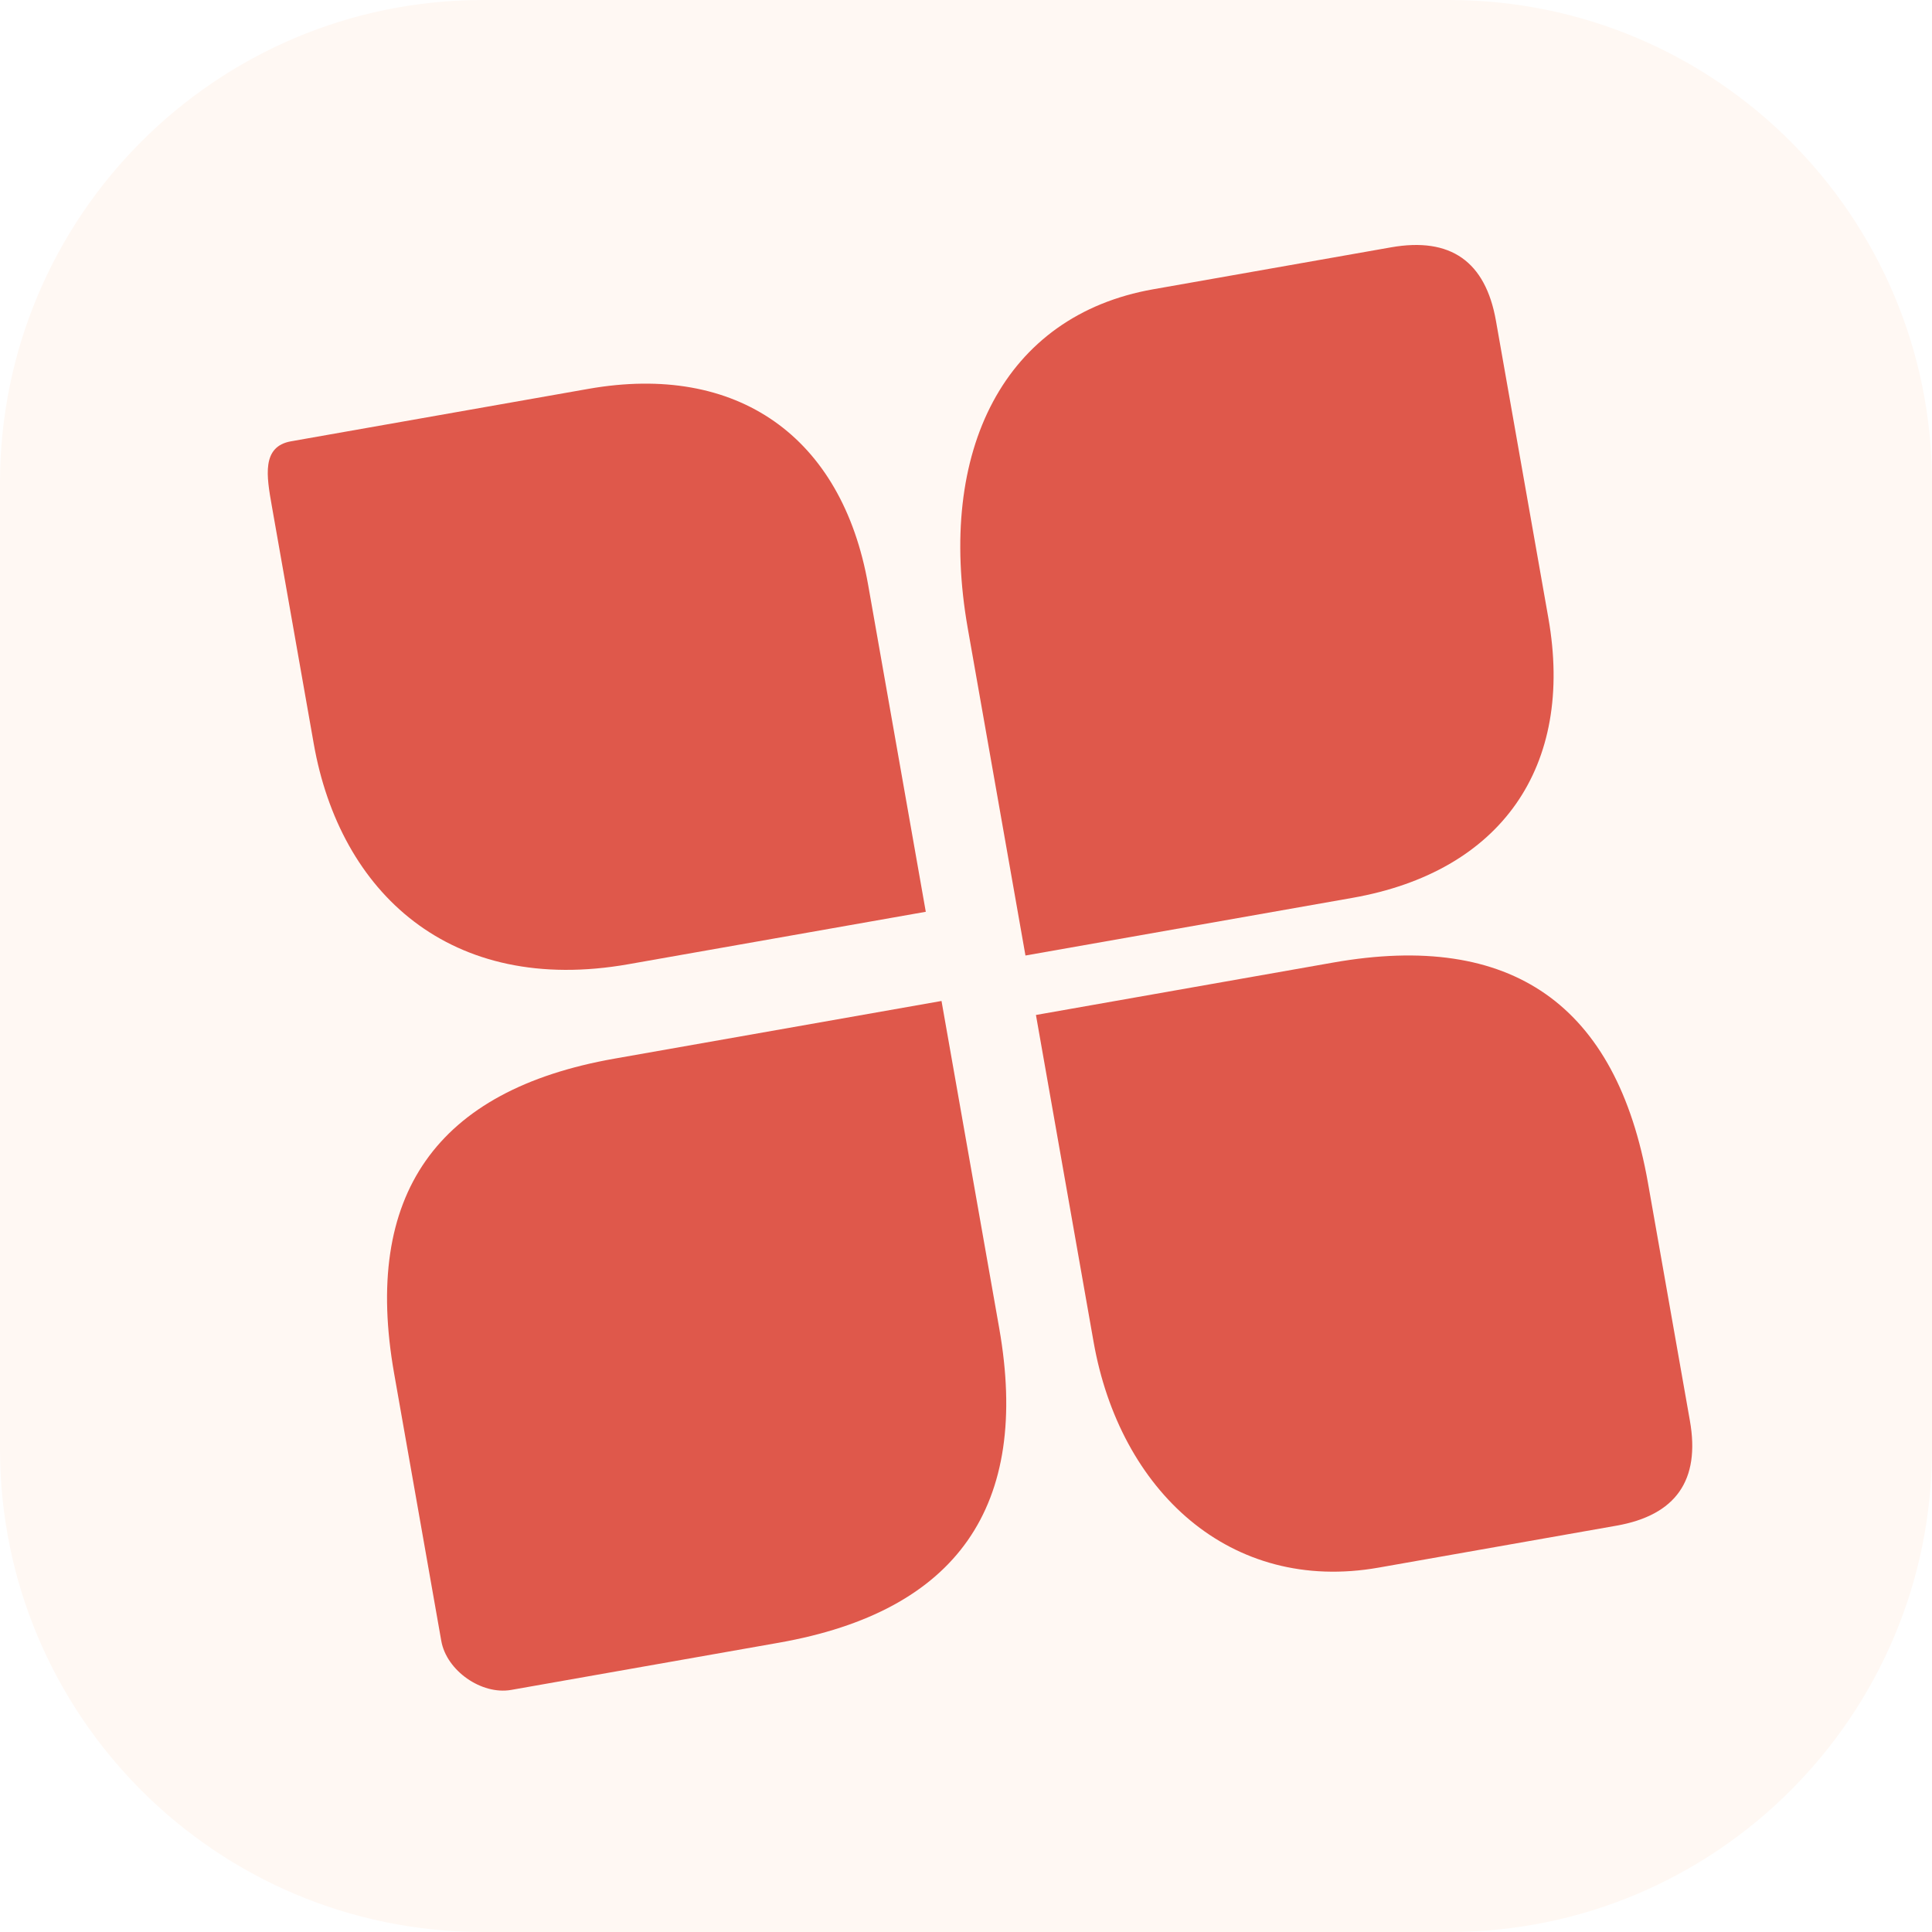
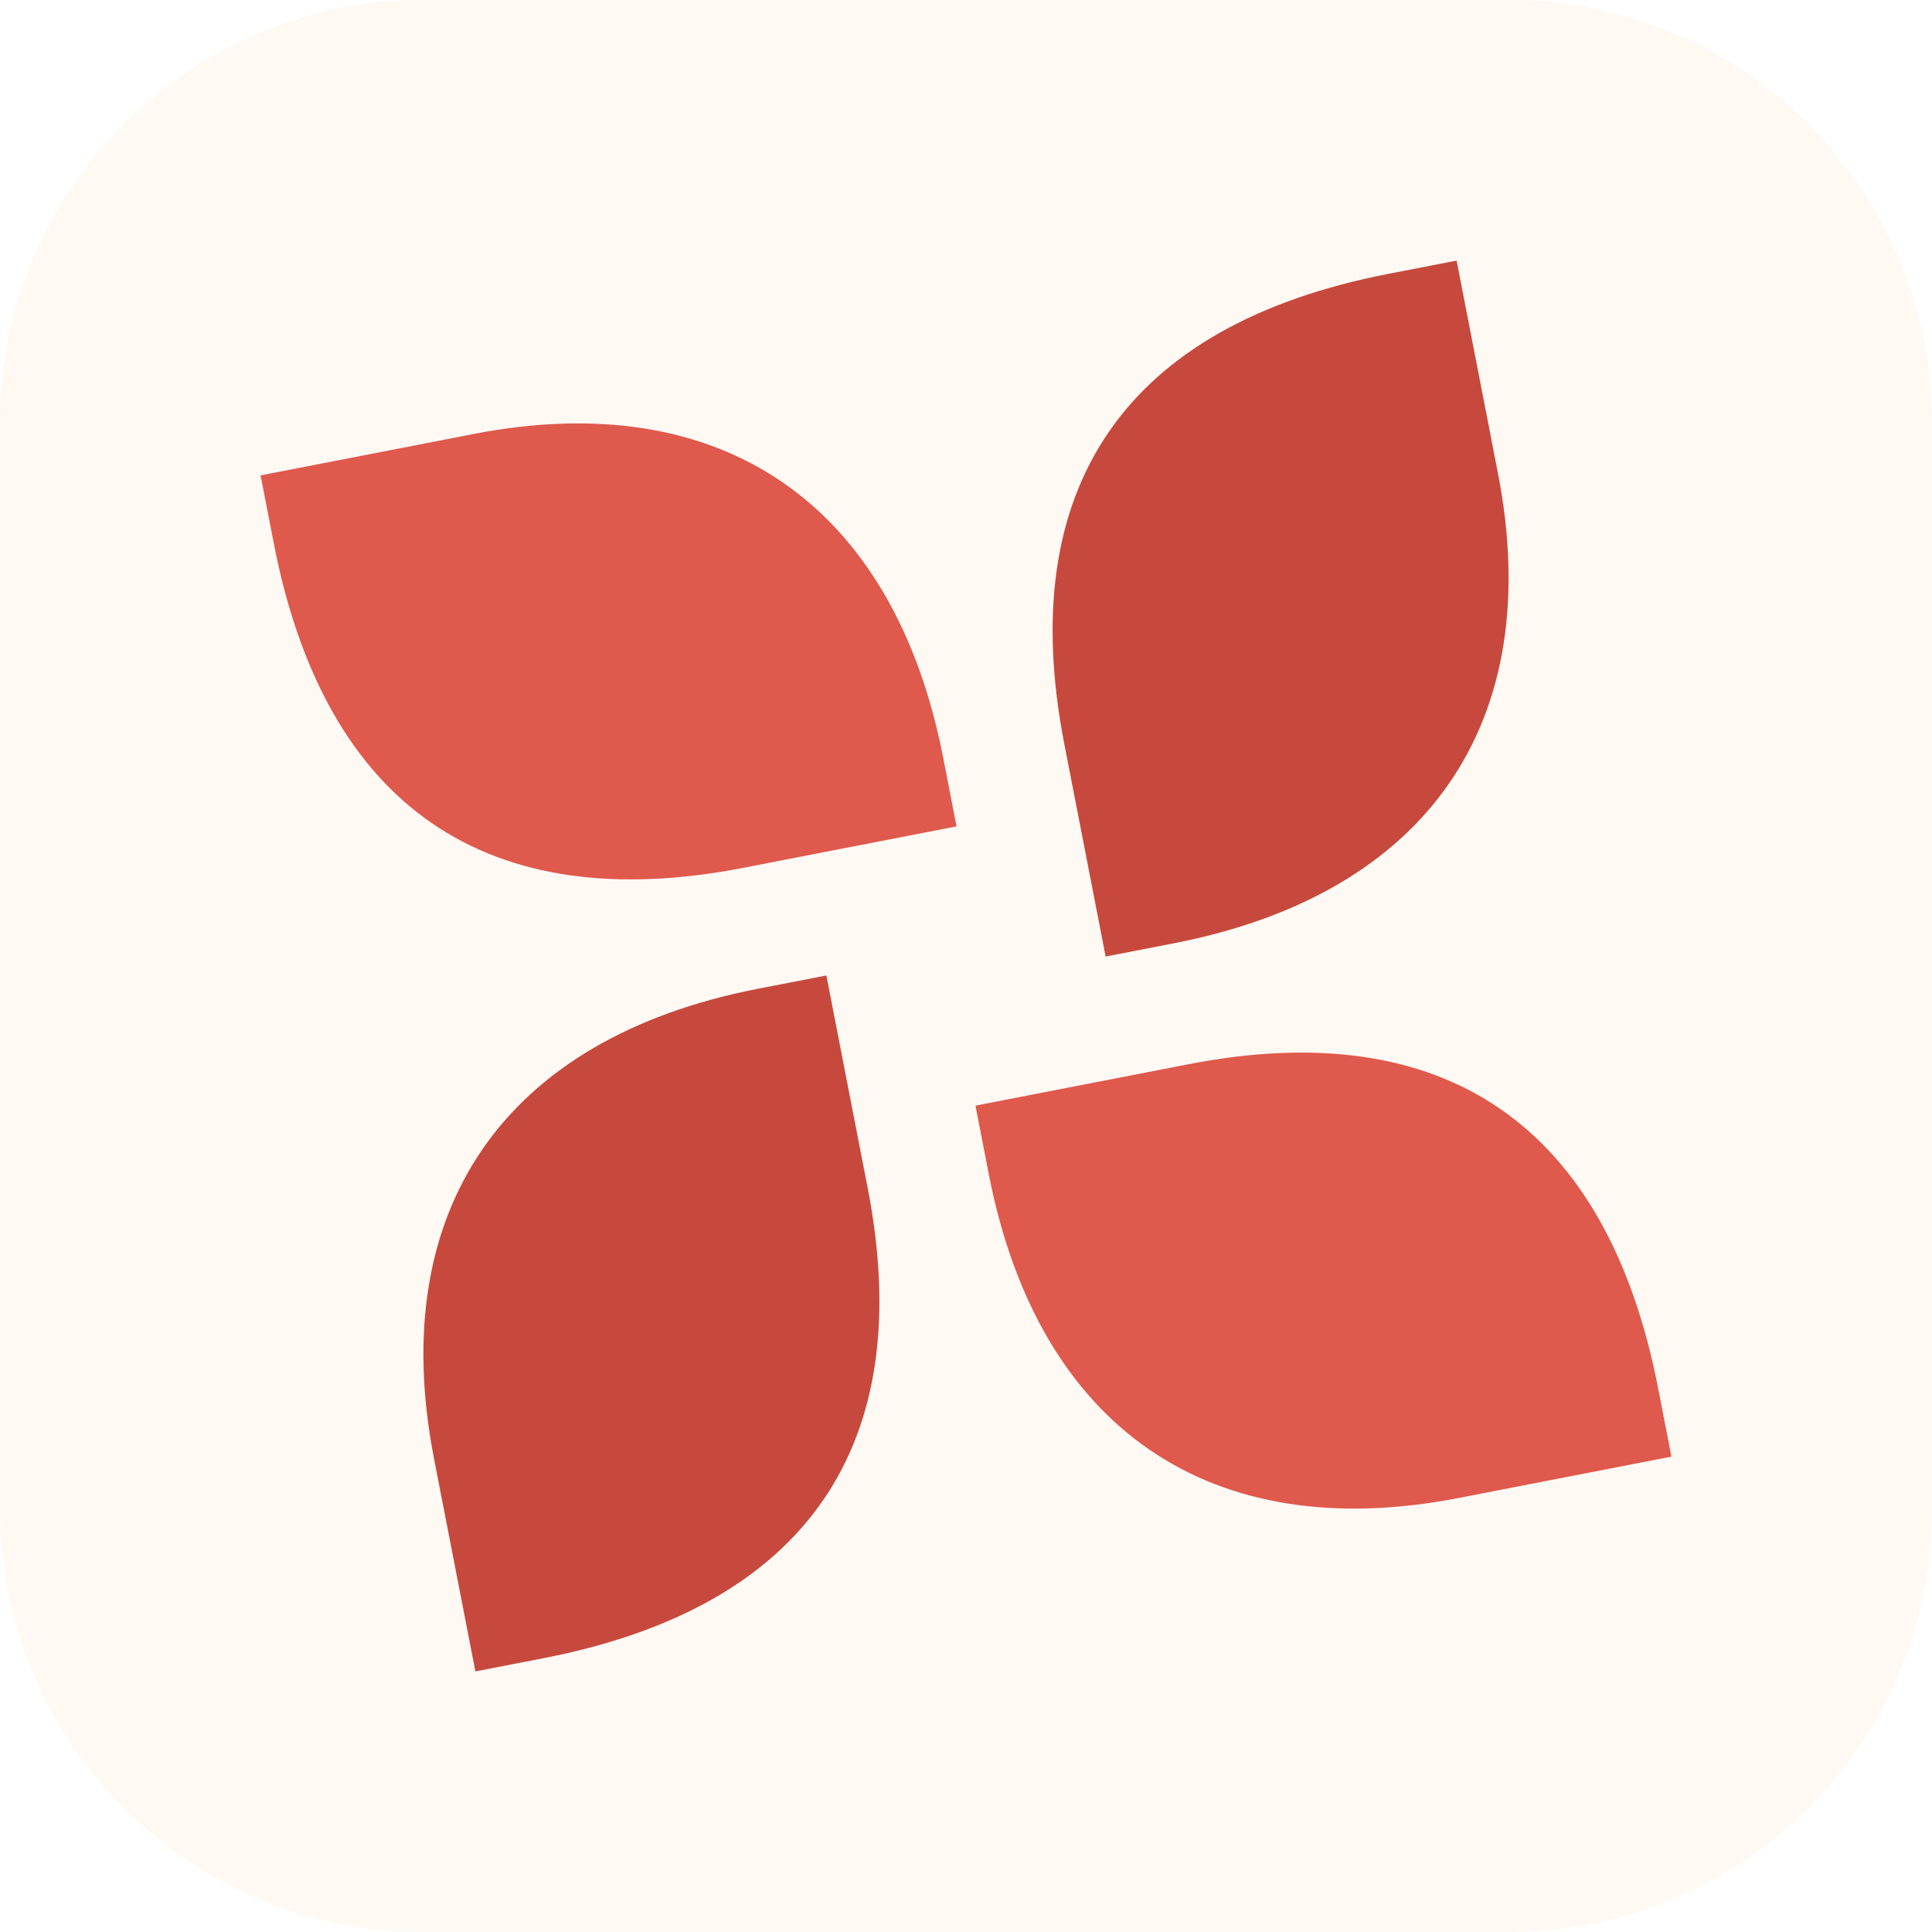
- <svg xmlns="http://www.w3.org/2000/svg" viewBox="0 0 64 64" role="img" aria-label="PTI">
-   <rect width="64" height="64" rx="16" fill="#fff8f3" />
-   <g fill="#df584b" transform="rotate(-10 32 32)">
-     <path d="M13 11h10c5 0 8 3 8 8v11H21c-6 0-9-4-9-9V13c0-1 0-2 1-2Z" />
-     <path d="M42 11h8c2 0 3 1 3 3v10c0 5-3 8-8 8H34V21c0-6 3-10 8-10Z" />
-     <path d="M20 33h11v11c0 6-3 9-9 9h-9c-1 0-2-1-2-2v-9c0-6 3-9 9-9Z" />
-     <path d="M34 34h10c6 0 9 3 9 9v8c0 2-1 3-3 3H42c-5 0-8-4-8-9V34Z" />
+ <svg xmlns="http://www.w3.org/2000/svg" viewBox="0 0 256 256" role="img" aria-label="PTI fourfold mark">
+   <rect width="256" height="256" rx="56" fill="#fff9f4" />
+   <g transform="translate(128 128) rotate(-11) scale(1.15)">
+     <path transform="translate(-6 -6)" d="M-63-65h25c29 0 46 17 46 47v8h-25c-30 0-46-16-46-47Z" fill="#df594d" />
+     <path transform="translate(6 -6)" d="M65-63v25c0 29-17 46-47 46h-8v-25c0-30 16-46 47-46Z" fill="#c7493d" />
+     <path transform="translate(6 6)" d="M63 65H38C9 65-8 48-8 18v-8h25c30 0 46 16 46 47Z" fill="#df594d" />
+     <path transform="translate(-6 6)" d="M-65 63V38C-65 9-48-8-18-8h8v25c0 30-16 46-47 46Z" fill="#c7493d" />
  </g>
</svg>
